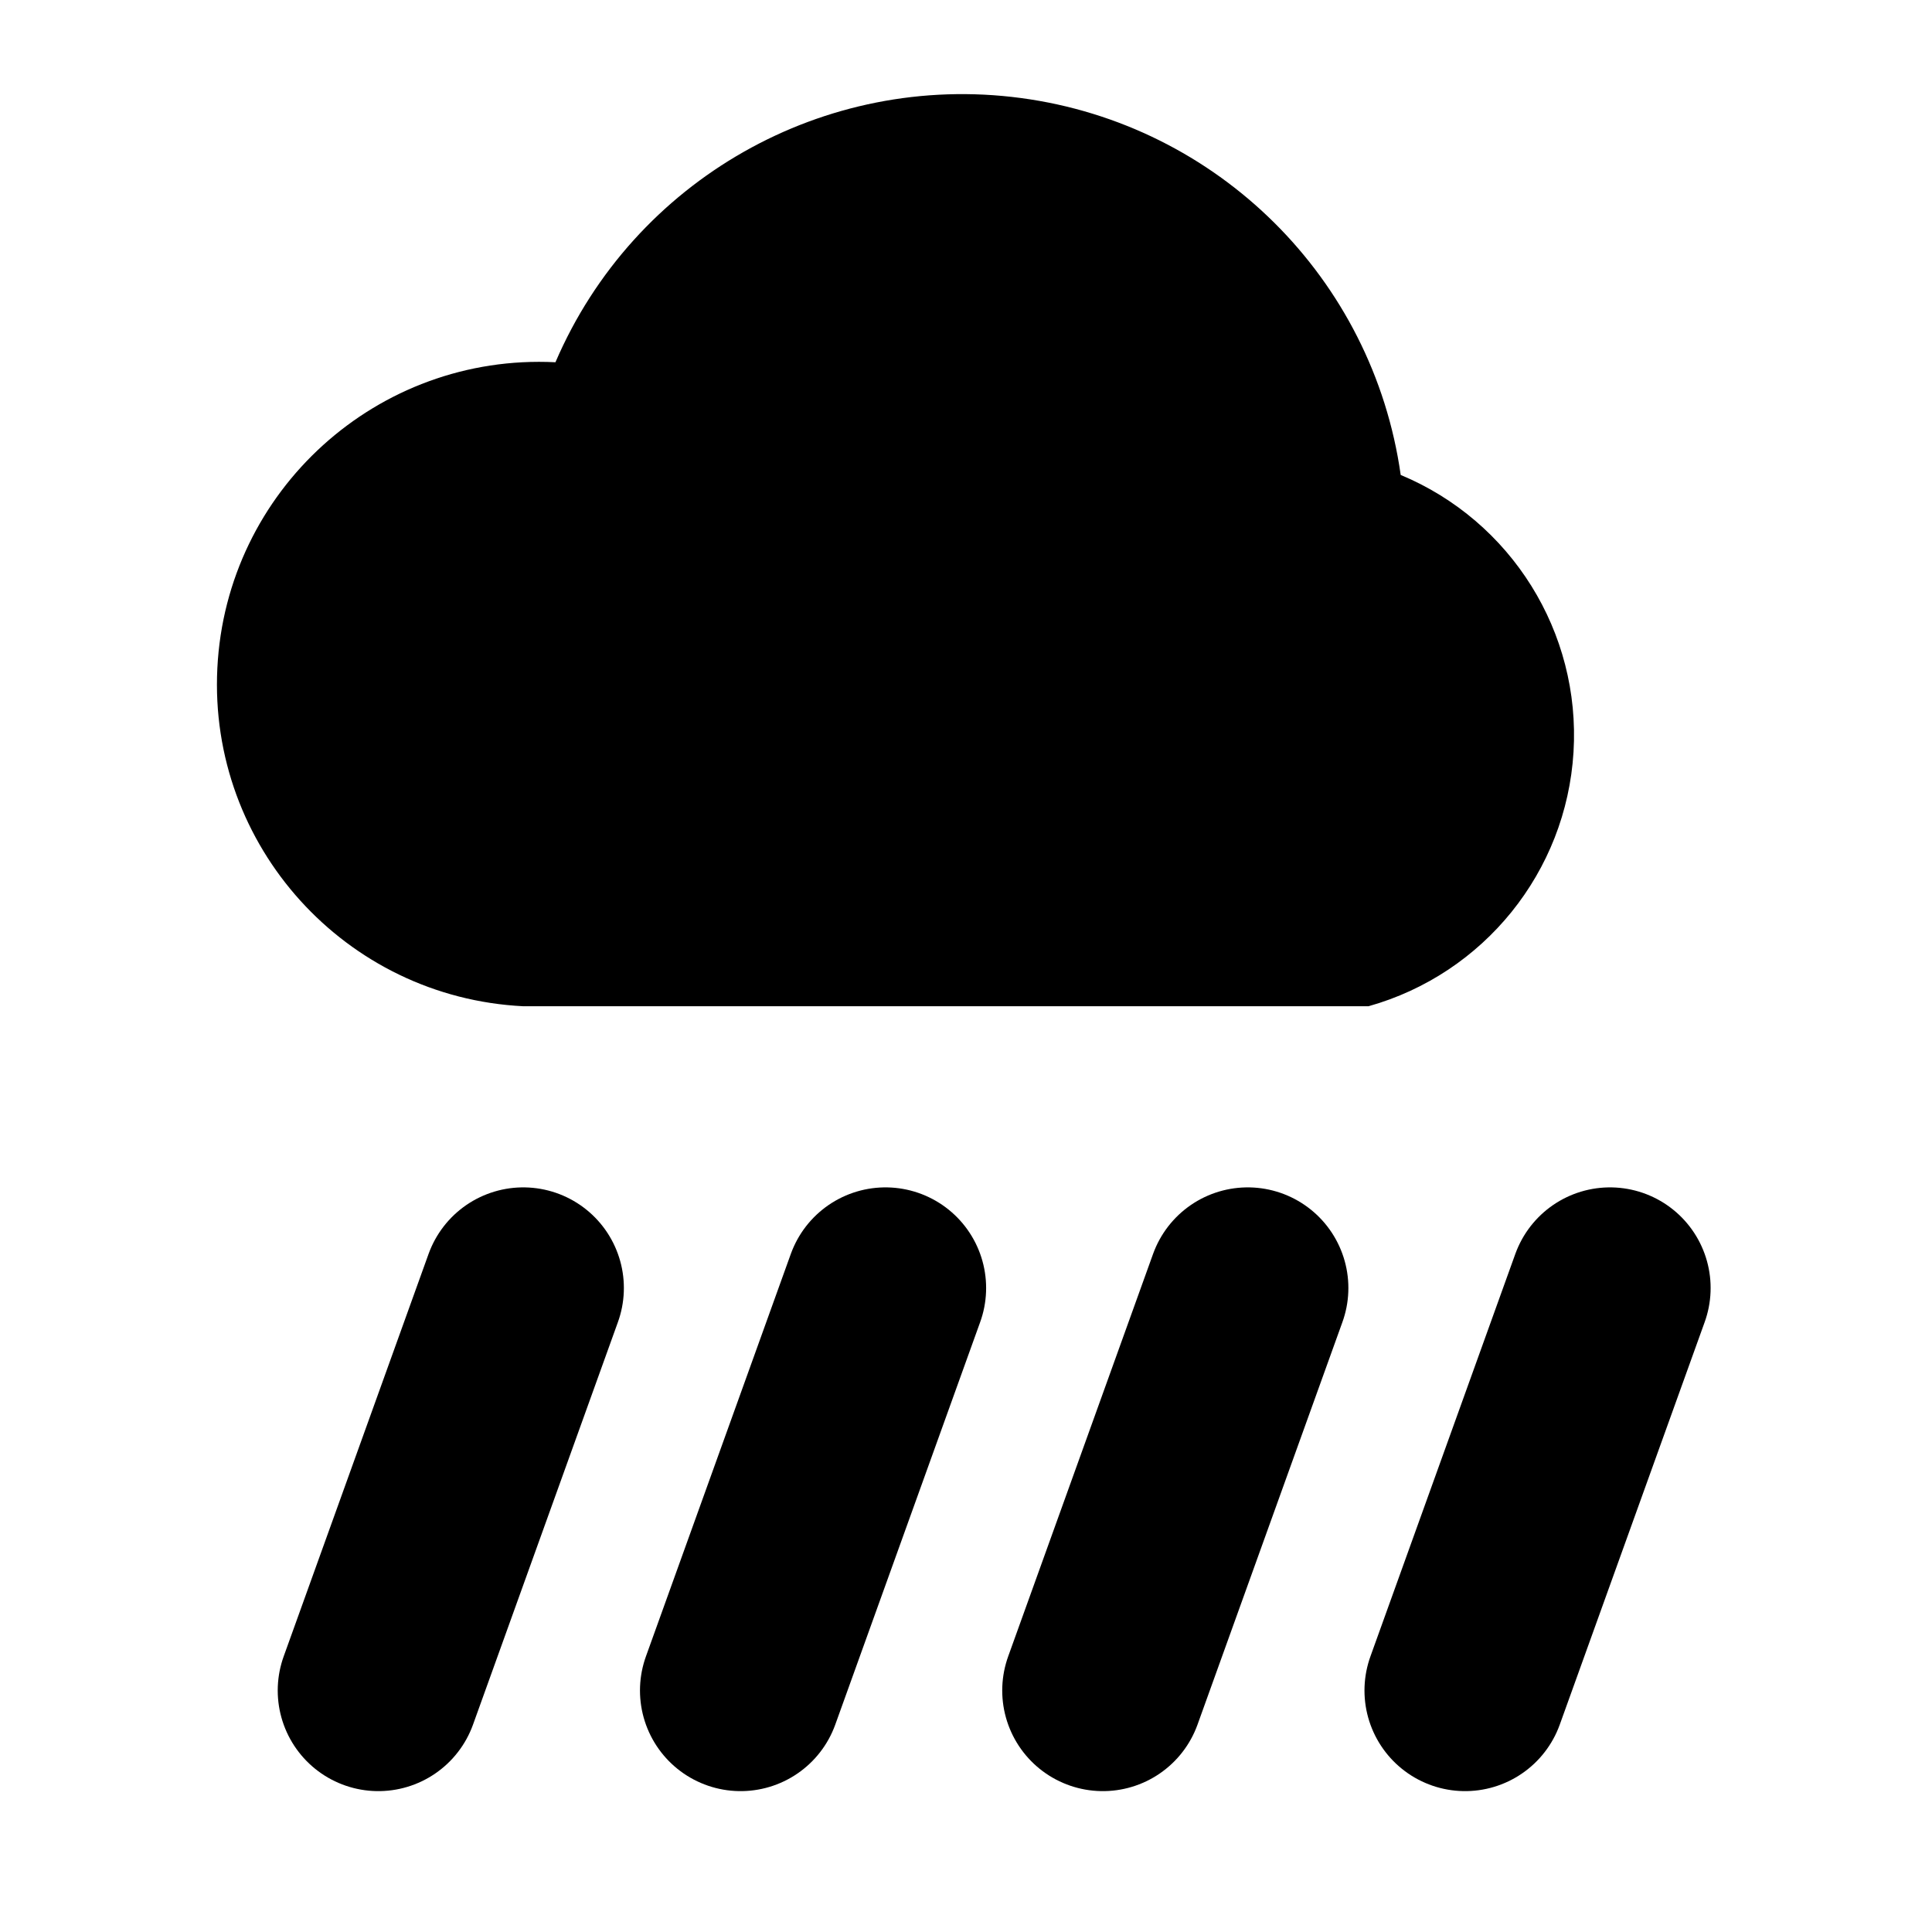
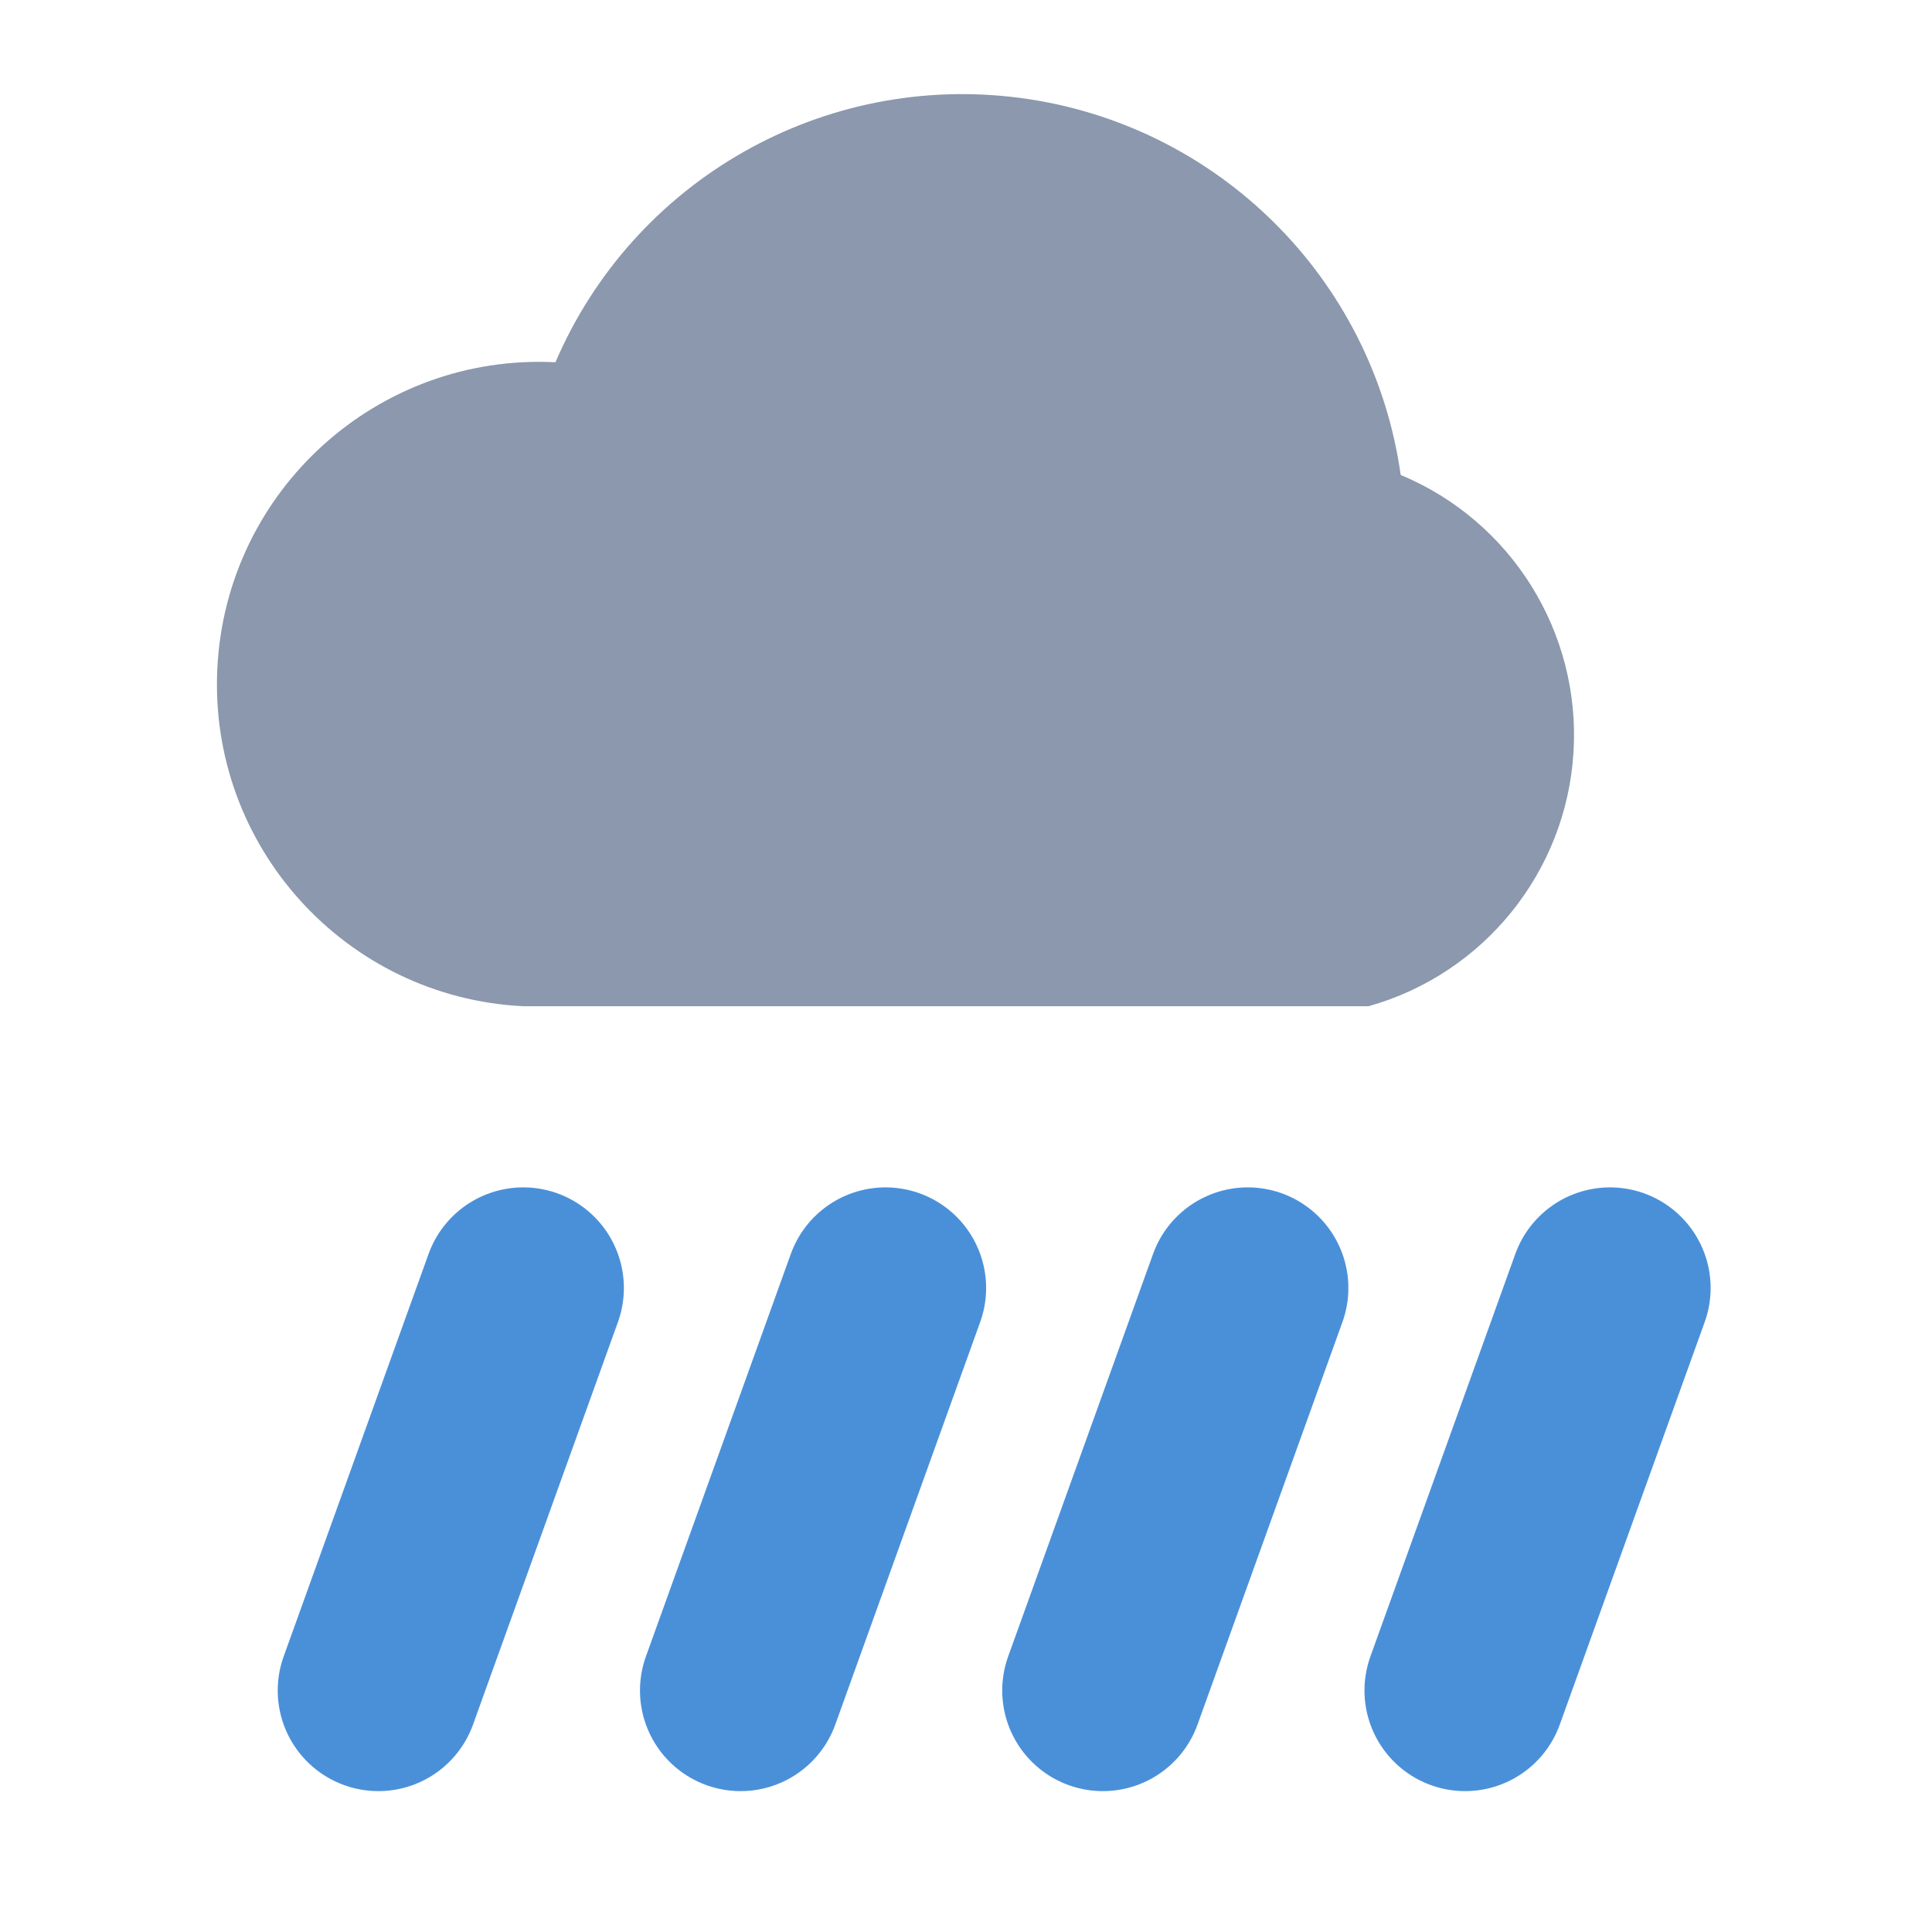
- <svg viewBox="0 0 24 24" width="24" height="24" fill="none" stroke="currentColor" stroke-width="2" stroke-linecap="round" stroke-linejoin="round">
-   <path d="M6.5 12.5a4 4 0 0 1 .4-8 5.5 5.5 0 0 1 10.5 1.4A3.5 3.5 0 0 1 17 12.5z" fill="currentColor" stroke="none" />
-   <path d="M6.5 16l-1.8 5M11 16l-1.8 5M15.5 16l-1.8 5M20 16l-1.8 5" stroke-width="2.5" />
+ <svg viewBox="0 0 24 24" width="24" height="24" fill="none">
+   <path d="M6.5 12.5a4 4 0 0 1 .4-8 5.5 5.5 0 0 1 10.5 1.4A3.5 3.5 0 0 1 17 12.5z" fill="#8b98ad" />
+   <path d="M6.5 16l-1.8 5M11 16l-1.8 5M15.5 16l-1.8 5M20 16l-1.8 5" fill="none" stroke="#4a90d9" stroke-width="2.5" stroke-linecap="round" stroke-linejoin="round" />
</svg>
